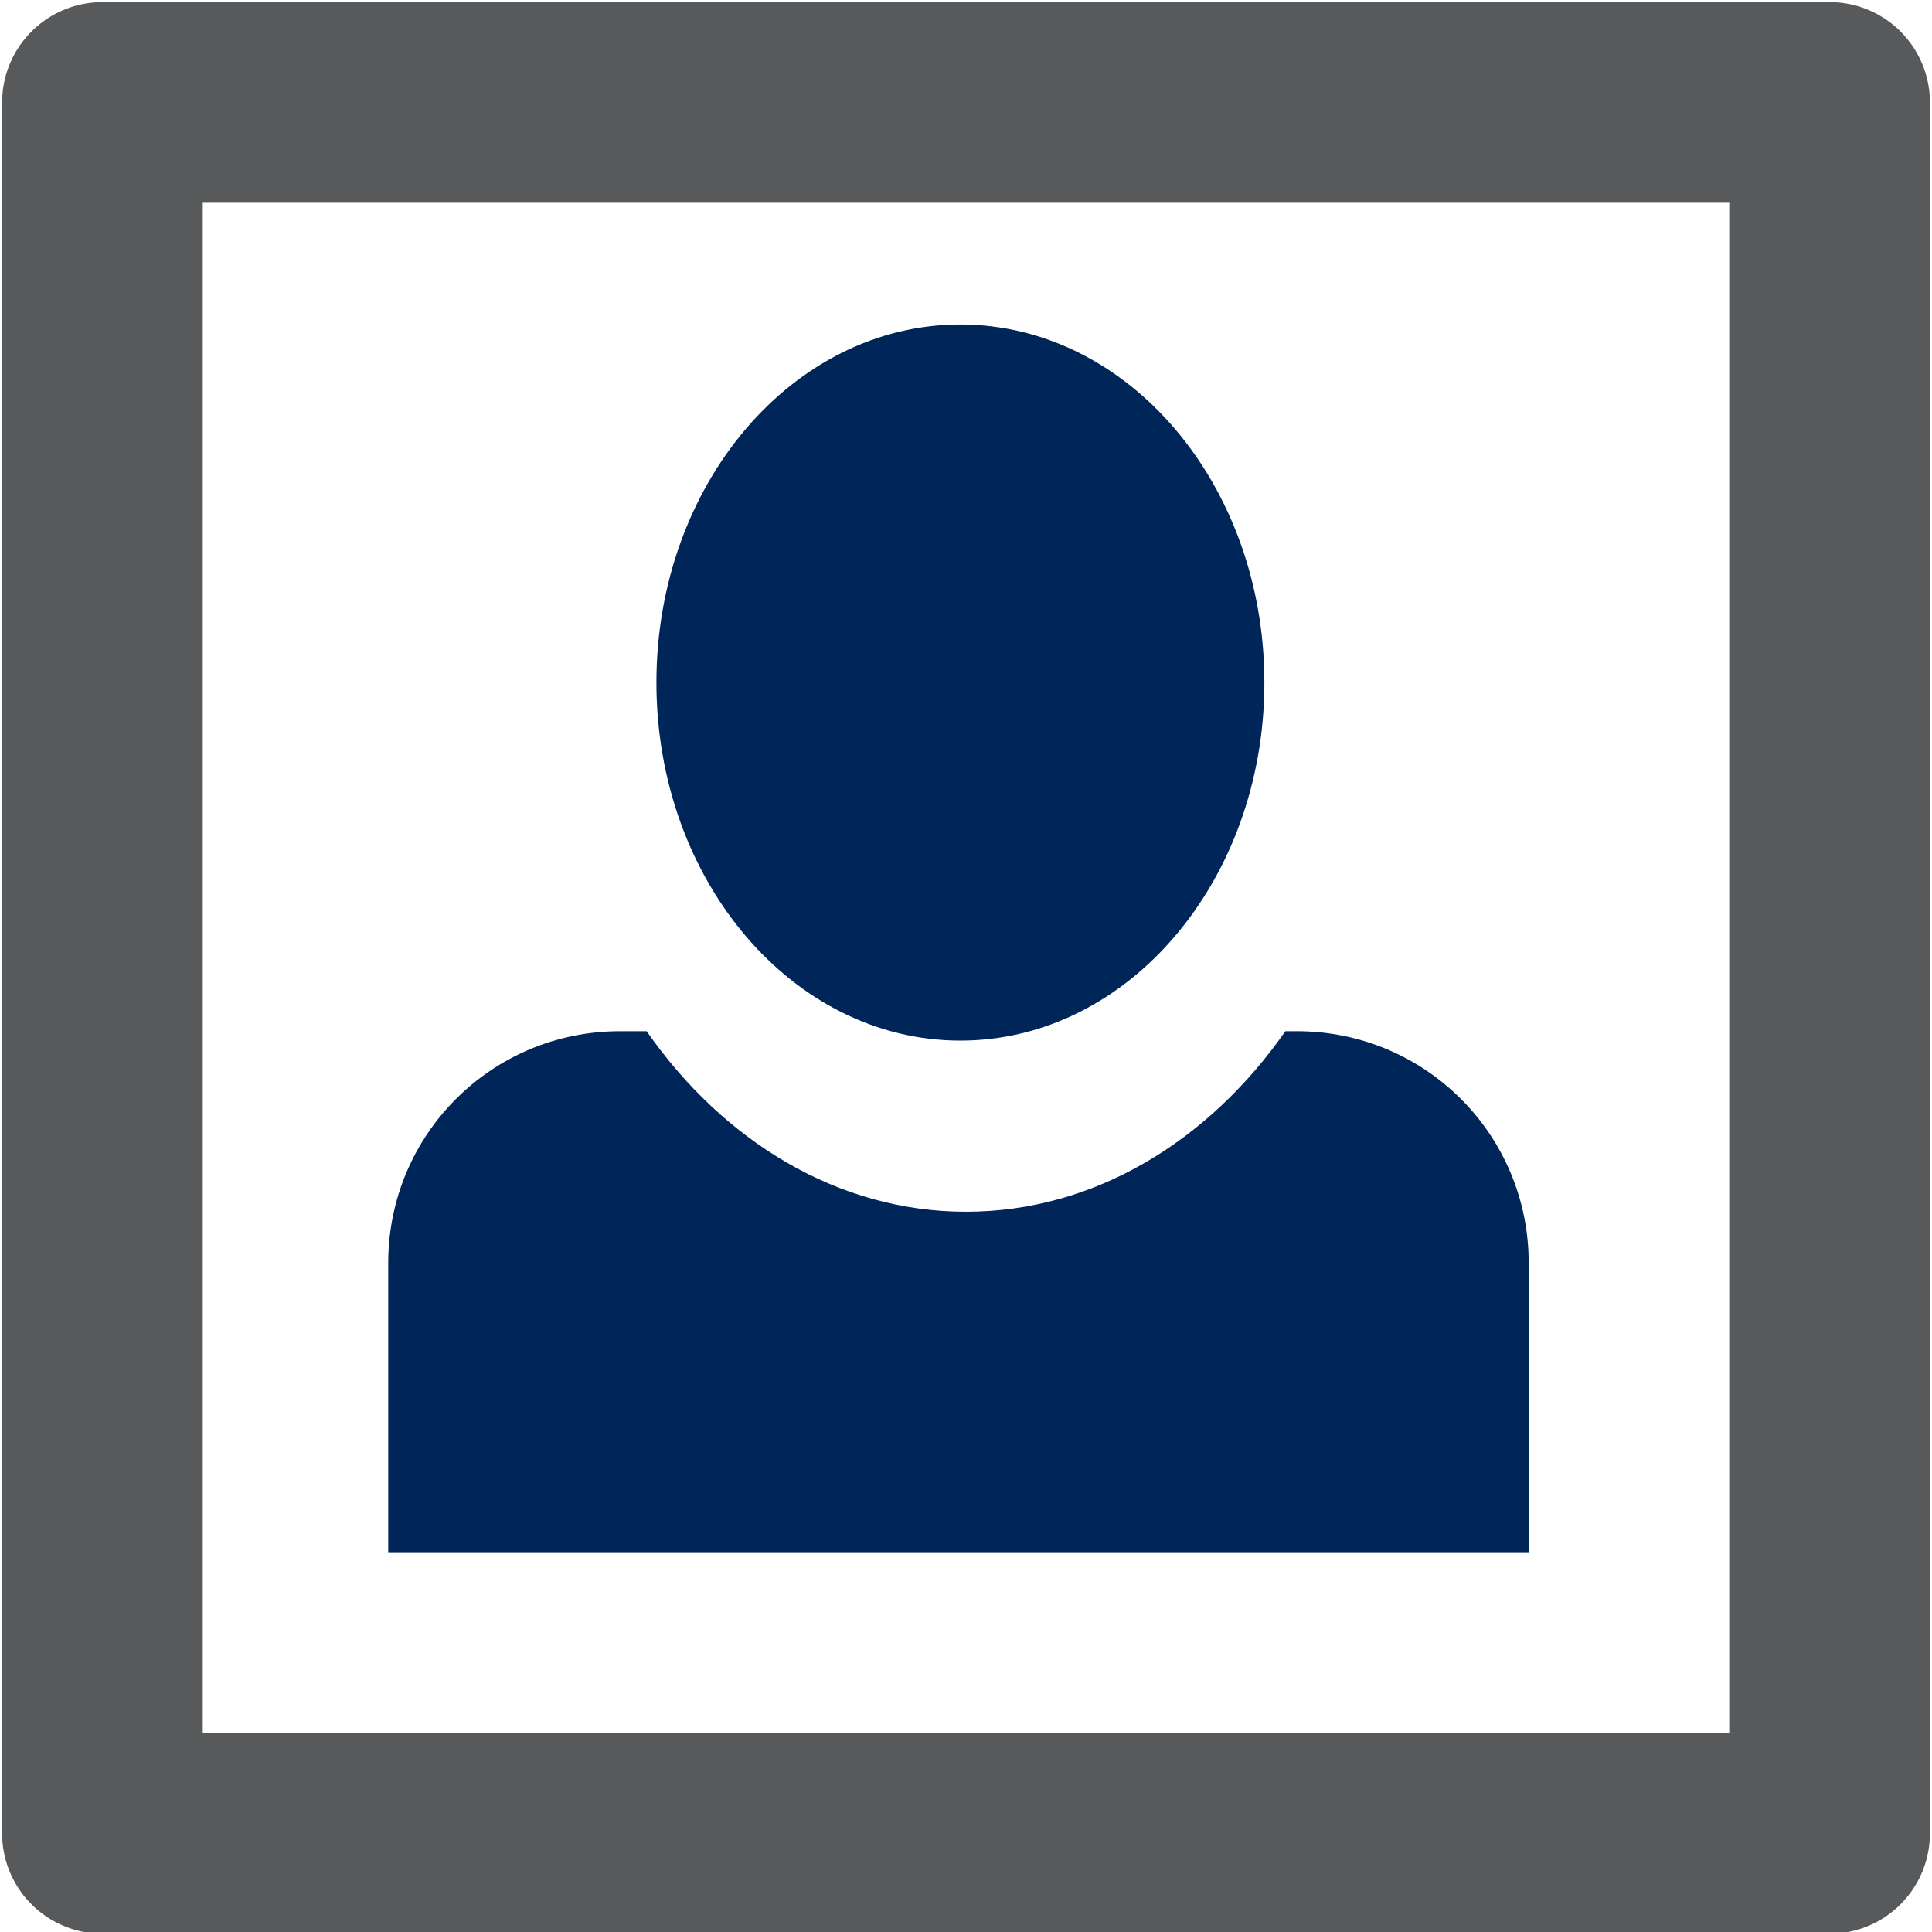
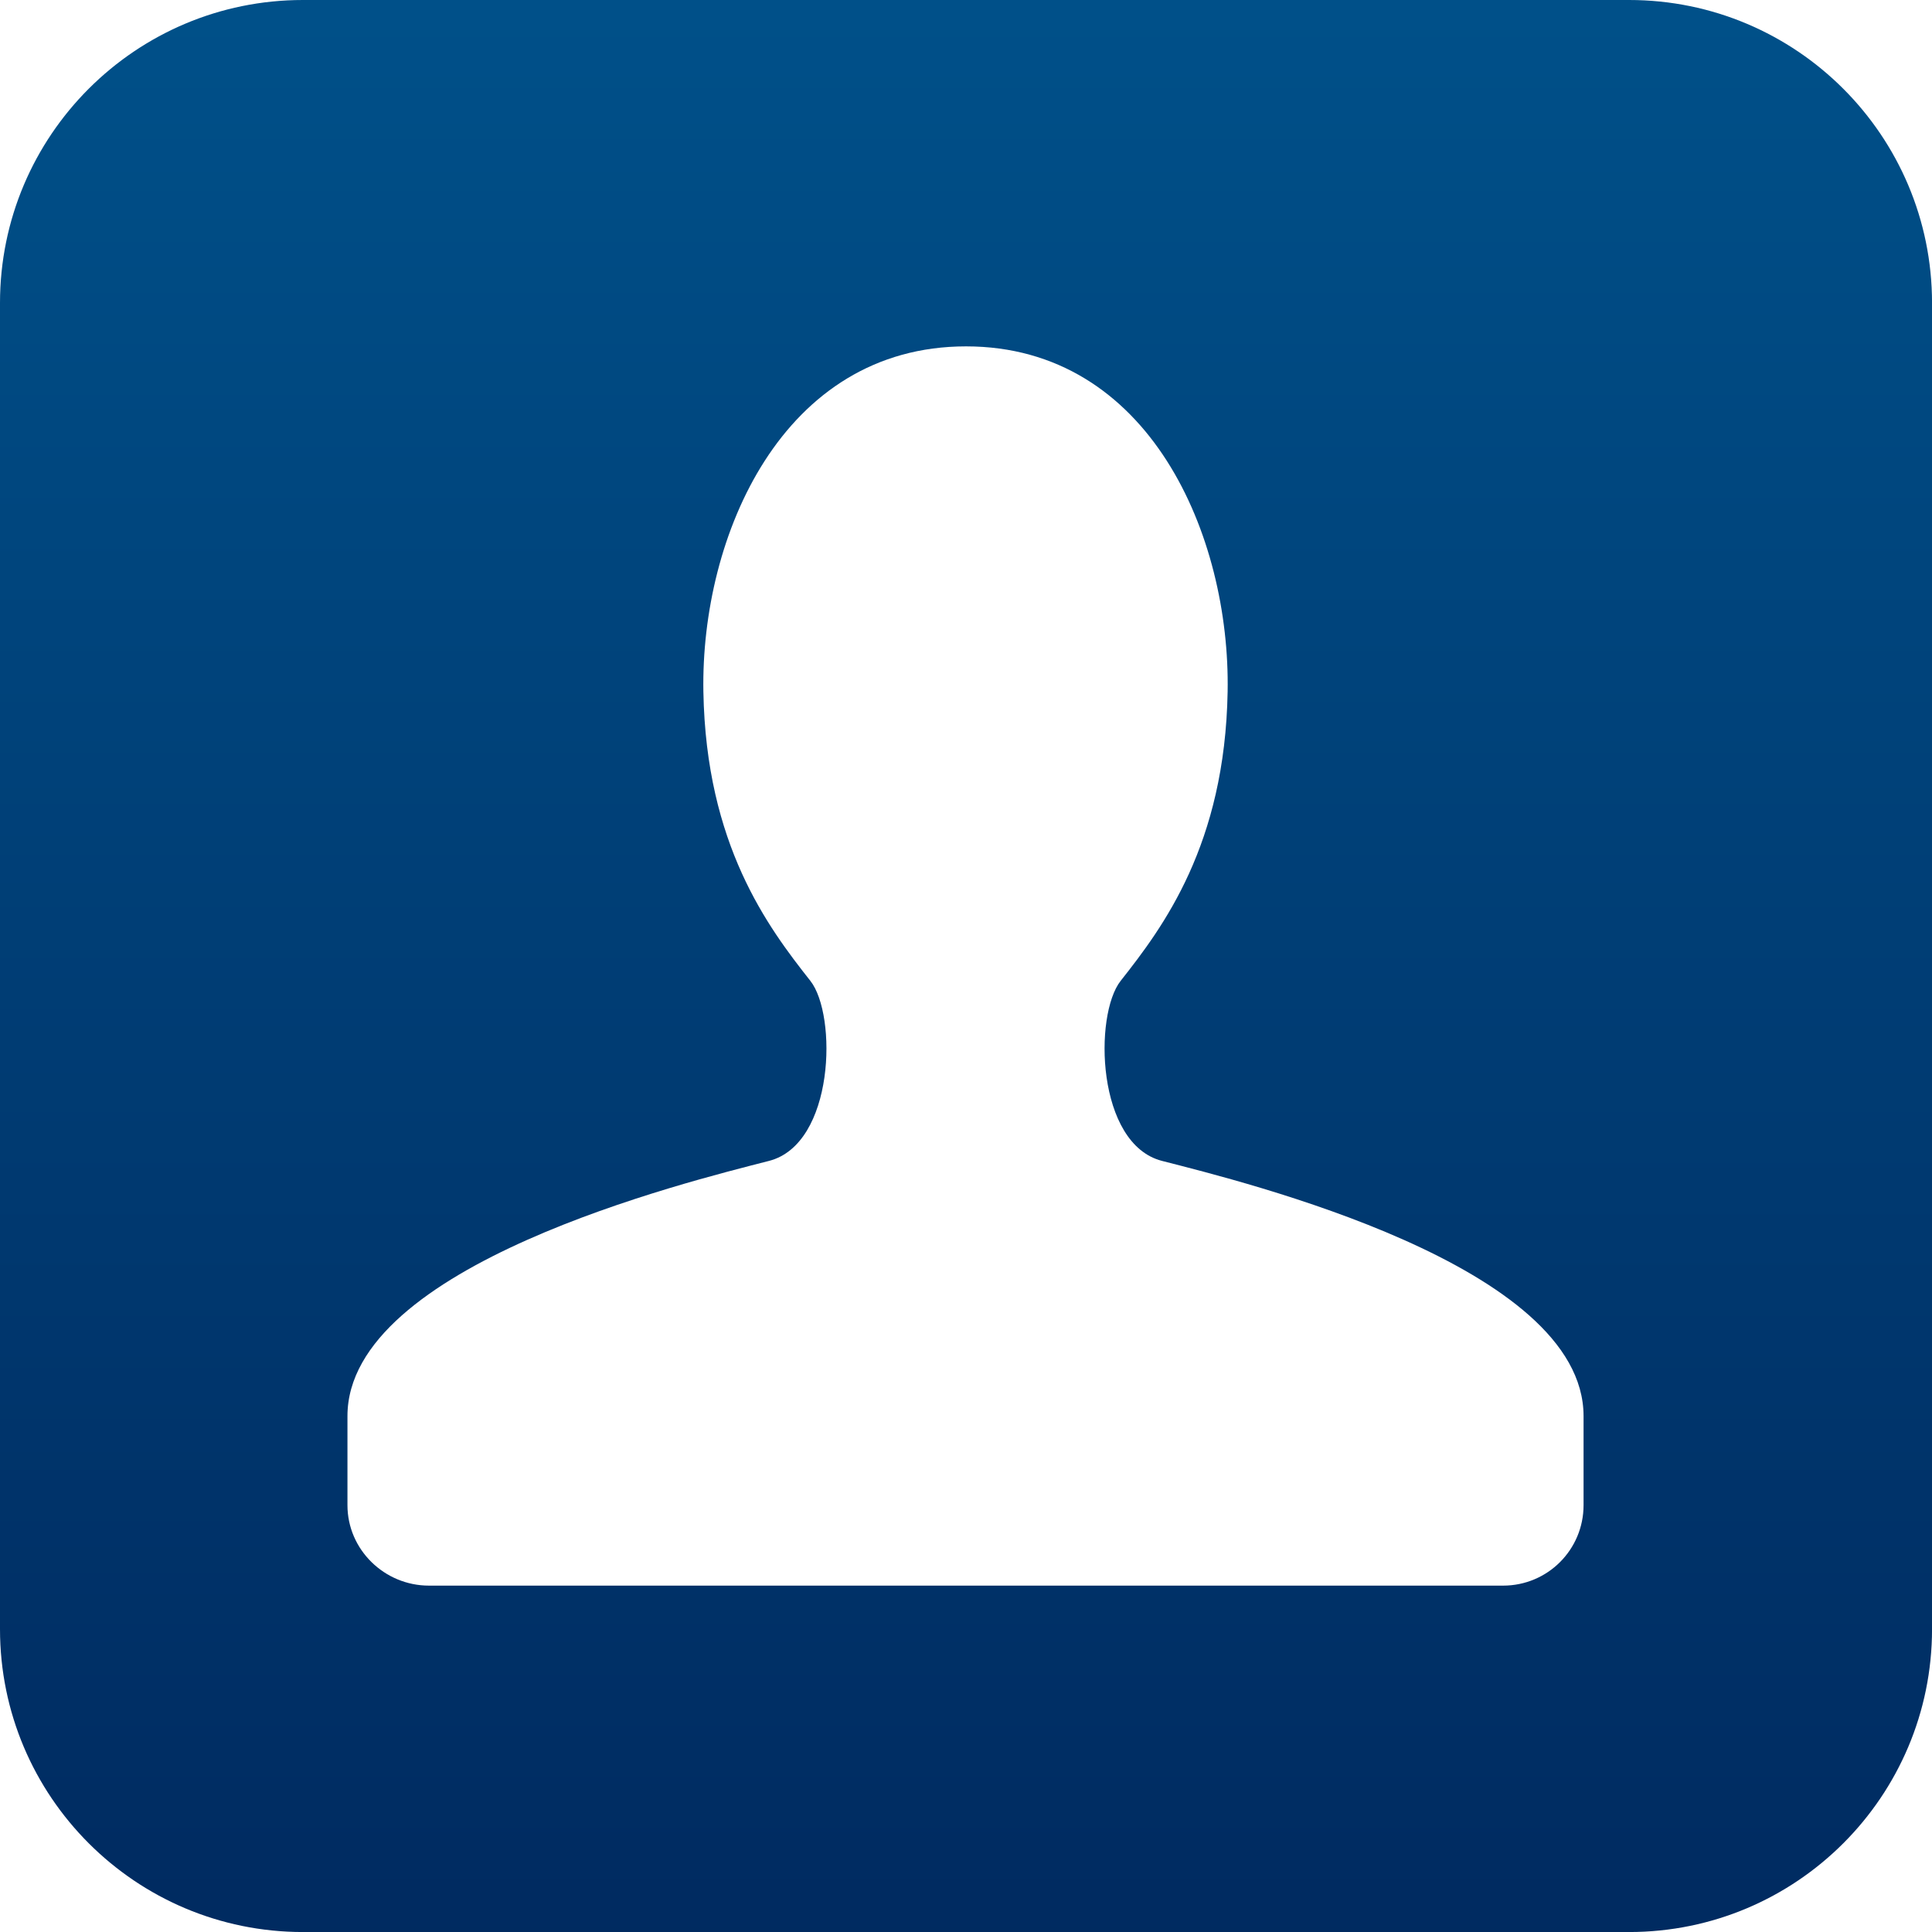
- <svg xmlns="http://www.w3.org/2000/svg" xmlns:xlink="http://www.w3.org/1999/xlink" width="100" height="100" id="svg3289" version="1.1">
-   <defs id="defs3291">
-     <linearGradient id="linearGradient4702">
-       <stop style="stop-color:#002659;stop-opacity:1;" offset="0" id="stop4704" />
-       <stop id="stop4708" offset="1" style="stop-color:#009dd8;stop-opacity:1;" />
-       <stop style="stop-color:#ffffff;stop-opacity:0;" offset="1" id="stop4706" />
+ <svg xmlns="http://www.w3.org/2000/svg" xmlns:xlink="http://www.w3.org/1999/xlink" version="1.1" id="Layer_1" x="0px" y="0px" width="57" height="57" viewBox="0 0 57 57" enable-background="new 0 0 290 126" xml:space="preserve">
+   <defs id="defs4433">
+     <linearGradient id="SVGID_4_-8" gradientUnits="userSpaceOnUse" x1="42.75" y1="13.89" x2="42.75" y2="108.997" gradientTransform="translate(-14.25,-34.675)">
+       <stop offset="0" style="stop-color:#005E98" id="stop4375-5" />
+       <stop offset="1" style="stop-color:#001F54" id="stop4377-8" />
    </linearGradient>
-     <linearGradient id="linearGradient4696">
-       <stop id="stop4698" offset="0" style="stop-color:#ffffff;stop-opacity:1;" />
-       <stop id="stop4700" offset="1" style="stop-color:#ffffff;stop-opacity:0;" />
+     <linearGradient id="SVGID_4_-3" gradientUnits="userSpaceOnUse" x1="42.75" y1="13.89" x2="42.75" y2="108.997" gradientTransform="translate(-14.25,-34.675)">
+       <stop offset="0" style="stop-color:#005E98" id="stop4375-4" />
+       <stop offset="1" style="stop-color:#001F54" id="stop4377-0" />
    </linearGradient>
-     <linearGradient id="linearGradient4680">
-       <stop style="stop-color:#ffffff;stop-opacity:1;" offset="0" id="stop4682" />
-       <stop style="stop-color:#ffffff;stop-opacity:0;" offset="1" id="stop4684" />
+     <linearGradient xlink:href="#SVGID_4_-3" id="linearGradient3942" gradientUnits="userSpaceOnUse" gradientTransform="translate(181.7207,-34.52386)" x1="42.75" y1="13.89" x2="42.75" y2="108.997" />
+     <linearGradient xlink:href="#SVGID_4_-3-2" id="linearGradient3942-2" gradientUnits="userSpaceOnUse" gradientTransform="translate(181.7207,-34.52386)" x1="42.75" y1="13.89" x2="42.75" y2="108.997" />
+     <linearGradient id="SVGID_4_-3-2" gradientUnits="userSpaceOnUse" x1="42.75" y1="13.89" x2="42.75" y2="108.997" gradientTransform="translate(-14.25,-34.675)">
+       <stop offset="0" style="stop-color:#005E98" id="stop4375-4-6" />
+       <stop offset="1" style="stop-color:#001F54" id="stop4377-0-9" />
    </linearGradient>
-     <linearGradient xlink:href="#linearGradient4702" id="linearGradient4688" x1="-1.786" y1="29.286" x2="38.929" y2="29.286" gradientUnits="userSpaceOnUse" spreadMethod="pad" />
-     <linearGradient xlink:href="#linearGradient4702-4" id="linearGradient4686-3" x1="11.071" y1="1042.559" x2="88.929" y2="1042.559" gradientUnits="userSpaceOnUse" spreadMethod="pad" gradientTransform="matrix(0.7549184,0,0,0.7549184,12.25408,249.6409)" />
-     <linearGradient id="linearGradient4702-4">
-       <stop style="stop-color:#002659;stop-opacity:1;" offset="0" id="stop4704-1" />
-       <stop id="stop4708-7" offset="1" style="stop-color:#009dd8;stop-opacity:1;" />
-       <stop style="stop-color:#ffffff;stop-opacity:0;" offset="1" id="stop4706-8" />
+     <clipPath clipPathUnits="userSpaceOnUse" id="clipPath4783">
+       <g transform="translate(-89.69501,59.93342)" id="g4785" mask="none" clip-path="none" style="fill:#999999">
+         <path style="fill:#999999" id="path4787" d="m 231.668,32.539 c -1.937,-0.499 -2.017,-4.293 -1.221,-5.302 1.257,-1.592 3.066,-4.021 3.146,-8.533 0.081,-4.591 -2.309,-10.175 -7.728,-10.175 -5.419,0 -7.809,5.584 -7.728,10.175 0.08,4.513 1.889,6.941 3.146,8.533 0.796,1.009 0.716,4.804 -1.221,5.302 -2.426,0.624 -12.421,3.084 -12.421,7.543 0,1.991 0,2.459 0,2.459 h 18.224 18.224 c 0,0 0,-0.468 0,-2.459 0,-4.459 -9.995,-6.92 -12.421,-7.543 z" />
+         <path style="fill:#999999" id="path4789" d="m 244.089,42.711 c 0,1.315 -1.067,2.382 -2.382,2.382 h -31.684 c -1.315,0 -2.382,-1.067 -2.382,-2.382 v -0.247 c 0,-1.315 1.067,-2.382 2.382,-2.382 h 31.684 c 1.315,0 2.382,1.067 2.382,2.382 v 0.247 z" />
+       </g>
+     </clipPath>
+     <linearGradient xlink:href="#SVGID_4_-3-2" id="linearGradient4793" gradientUnits="userSpaceOnUse" gradientTransform="translate(93.41937,23.10434)" x1="42.75" y1="13.89" x2="42.75" y2="108.997" />
+     <linearGradient xlink:href="#SVGID_4_-3-6" id="linearGradient3942-7" gradientUnits="userSpaceOnUse" gradientTransform="translate(181.7207,-34.52386)" x1="42.75" y1="13.89" x2="42.75" y2="108.997" />
+     <linearGradient id="SVGID_4_-3-6" gradientUnits="userSpaceOnUse" x1="42.75" y1="13.89" x2="42.75" y2="108.997" gradientTransform="translate(-14.25,-34.675)">
+       <stop offset="0" style="stop-color:#005E98" id="stop4375-4-2" />
+       <stop offset="1" style="stop-color:#001F54" id="stop4377-0-91" />
    </linearGradient>
-     <linearGradient xlink:href="#linearGradient4702-4-0" id="linearGradient5760-1" gradientUnits="userSpaceOnUse" gradientTransform="matrix(0.7549184,0,0,0.7549184,-96.88148,207.3586)" spreadMethod="pad" x1="11.071" y1="1042.559" x2="88.929" y2="1042.559" />
-     <linearGradient id="linearGradient4702-4-0">
-       <stop style="stop-color:#002659;stop-opacity:1;" offset="0" id="stop4704-1-5" />
-       <stop id="stop4708-7-3" offset="1" style="stop-color:#009dd8;stop-opacity:1;" />
-       <stop style="stop-color:#ffffff;stop-opacity:0;" offset="1" id="stop4706-8-3" />
+     <linearGradient y2="108.997" x2="42.75" y1="13.89" x1="42.75" gradientTransform="translate(119.9098,-22.44053)" gradientUnits="userSpaceOnUse" id="linearGradient4814" xlink:href="#SVGID_4_-3-6" />
+     <linearGradient id="SVGID_4_-9" gradientUnits="userSpaceOnUse" x1="42.75" y1="13.89" x2="42.75" y2="108.997" gradientTransform="translate(-14.25,-34.675)">
+       <stop offset="0" style="stop-color:#005E98" id="stop4375-7" />
+       <stop offset="1" style="stop-color:#001F54" id="stop4377-9" />
    </linearGradient>
+     <linearGradient y2="108.997" x2="42.75" y1="13.89" x1="42.75" gradientTransform="translate(118.0508,82.12678)" gradientUnits="userSpaceOnUse" id="linearGradient4865" xlink:href="#SVGID_4_-9" />
+     <linearGradient xlink:href="#SVGID_4_-9" id="linearGradient4887" gradientUnits="userSpaceOnUse" gradientTransform="translate(118.0508,82.12678)" x1="42.75" y1="13.89" x2="42.75" y2="108.997" />
+     <linearGradient xlink:href="#SVGID_4_-9" id="linearGradient4890" gradientUnits="userSpaceOnUse" gradientTransform="translate(-14.26172,-34.68572)" x1="42.75" y1="13.89" x2="42.75" y2="108.997" />
  </defs>
-   <g id="layer1" transform="translate(0,-952.3622)">
-     <path style="fill:#002559;fill-opacity:1;stroke:none" clip-path="none" d="M 32.094 53.375 C 25.446 53.375 20.094 58.727 20.094 65.375 L 20.094 80.344 L 79.125 80.344 L 79.125 65.375 C 79.125 58.727 73.773 53.375 67.125 53.375 L 66.531 53.375 C 62.537 59.096 56.61 62.719 50 62.719 C 43.39 62.719 37.463 59.096 33.469 53.375 L 32.094 53.375 z " transform="translate(0,952.3622)" id="rect3299-7-8" />
-     <rect style="fill:none;stroke:#58595b;stroke-width:10.387;stroke-linecap:round;stroke-linejoin:round;stroke-miterlimit:4;stroke-opacity:1;stroke-dasharray:none" id="rect4718" width="89.397" height="89.593" x="5.302" y="957.664" />
-     <path style="fill:#002559;fill-opacity:1;stroke:none" id="path5821" d="m 35.521,3.958 a 12.645,14.961 0 1 1 -25.29,0 12.645,14.961 0 1 1 25.29,0 z" transform="matrix(1.244275,0,0,1.23871,21.24584,982.7881)" />
-   </g>
+   <linearGradient id="SVGID_1_" gradientUnits="userSpaceOnUse" x1="250.75" y1="18.889" x2="250.75" y2="106.564">
+     <stop offset="0" style="stop-color:#005E98" id="stop4354" />
+     <stop offset="1" style="stop-color:#001F54" id="stop4356" />
+   </linearGradient>
+   <linearGradient id="SVGID_2_" gradientUnits="userSpaceOnUse" x1="253.74" y1="18.978" x2="253.74" y2="106.651">
+     <stop offset="0" style="stop-color:#005E98" id="stop4361" />
+     <stop offset="1" style="stop-color:#001F54" id="stop4363" />
+   </linearGradient>
+   <linearGradient id="SVGID_3_" gradientUnits="userSpaceOnUse" x1="250.75" y1="19.338" x2="250.75" y2="105.476">
+     <stop offset="0" style="stop-color:#005E98" id="stop4368" />
+     <stop offset="1" style="stop-color:#004D87" id="stop4370" />
+   </linearGradient>
+   <linearGradient id="SVGID_4_" gradientUnits="userSpaceOnUse" x1="42.75" y1="13.89" x2="42.75" y2="108.997" gradientTransform="translate(-14.25,-34.675)">
+     <stop offset="0" style="stop-color:#005E98" id="stop4375" />
+     <stop offset="1" style="stop-color:#001F54" id="stop4377" />
+   </linearGradient>
+   <linearGradient id="SVGID_6_" gradientUnits="userSpaceOnUse" x1="249.75" y1="18.89" x2="249.75" y2="106.563">
+     <stop offset="0" style="stop-color:#005E98" id="stop4403" />
+     <stop offset="1" style="stop-color:#004D87" id="stop4405" />
+   </linearGradient>
+   <linearGradient id="SVGID_7_" gradientUnits="userSpaceOnUse" x1="249.75" y1="18.978" x2="249.75" y2="106.651">
+     <stop offset="0" style="stop-color:#005E98" id="stop4410" />
+     <stop offset="1" style="stop-color:#001F54" id="stop4412" />
+   </linearGradient>
+   <linearGradient id="SVGID_8_" gradientUnits="userSpaceOnUse" x1="249.75" y1="18.889" x2="249.75" y2="106.564">
+     <stop offset="0" style="stop-color:#005E98" id="stop4417" />
+     <stop offset="1" style="stop-color:#001F54" id="stop4419" />
+   </linearGradient>
+   <path style="fill:url(#linearGradient4890)" d="M 8.937,0 C 4.001,0 -1.335776e-6,4.002 -1.335776e-6,8.938 l 0,39.125 c 0,4.936 4.003,8.938 8.938,8.938 l 39.125,0 c 4.936,0 8.938,-4.002 8.938,-8.938 l 0,-39.125 C 57,4.002 52.997,0 48.062,0 L 8.937,0 z M 28.5,10.219 c 5.419,0 7.8,5.596 7.719,10.188 -0.08,4.512 -1.899,6.939 -3.156,8.531 -0.796,1.009 -0.718,4.814 1.219,5.312 2.426,0.623 12.438,3.072 12.438,7.531 l 0,2.375 0,0.094 0,0.156 c 0,1.315 -1.06,2.375 -2.375,2.375 l -31.688,0 c -1.315,0 -2.406,-1.06 -2.406,-2.375 l 0,-0.156 0,-0.094 0,-2.375 c 0,-4.459 10.011,-6.907 12.438,-7.531 1.937,-0.498 2.015,-4.303 1.219,-5.312 -1.257,-1.592 -3.076,-4.018 -3.156,-8.531 -0.081,-4.591 2.331,-10.188 7.75,-10.188 z" id="path4379-77" />
</svg>
